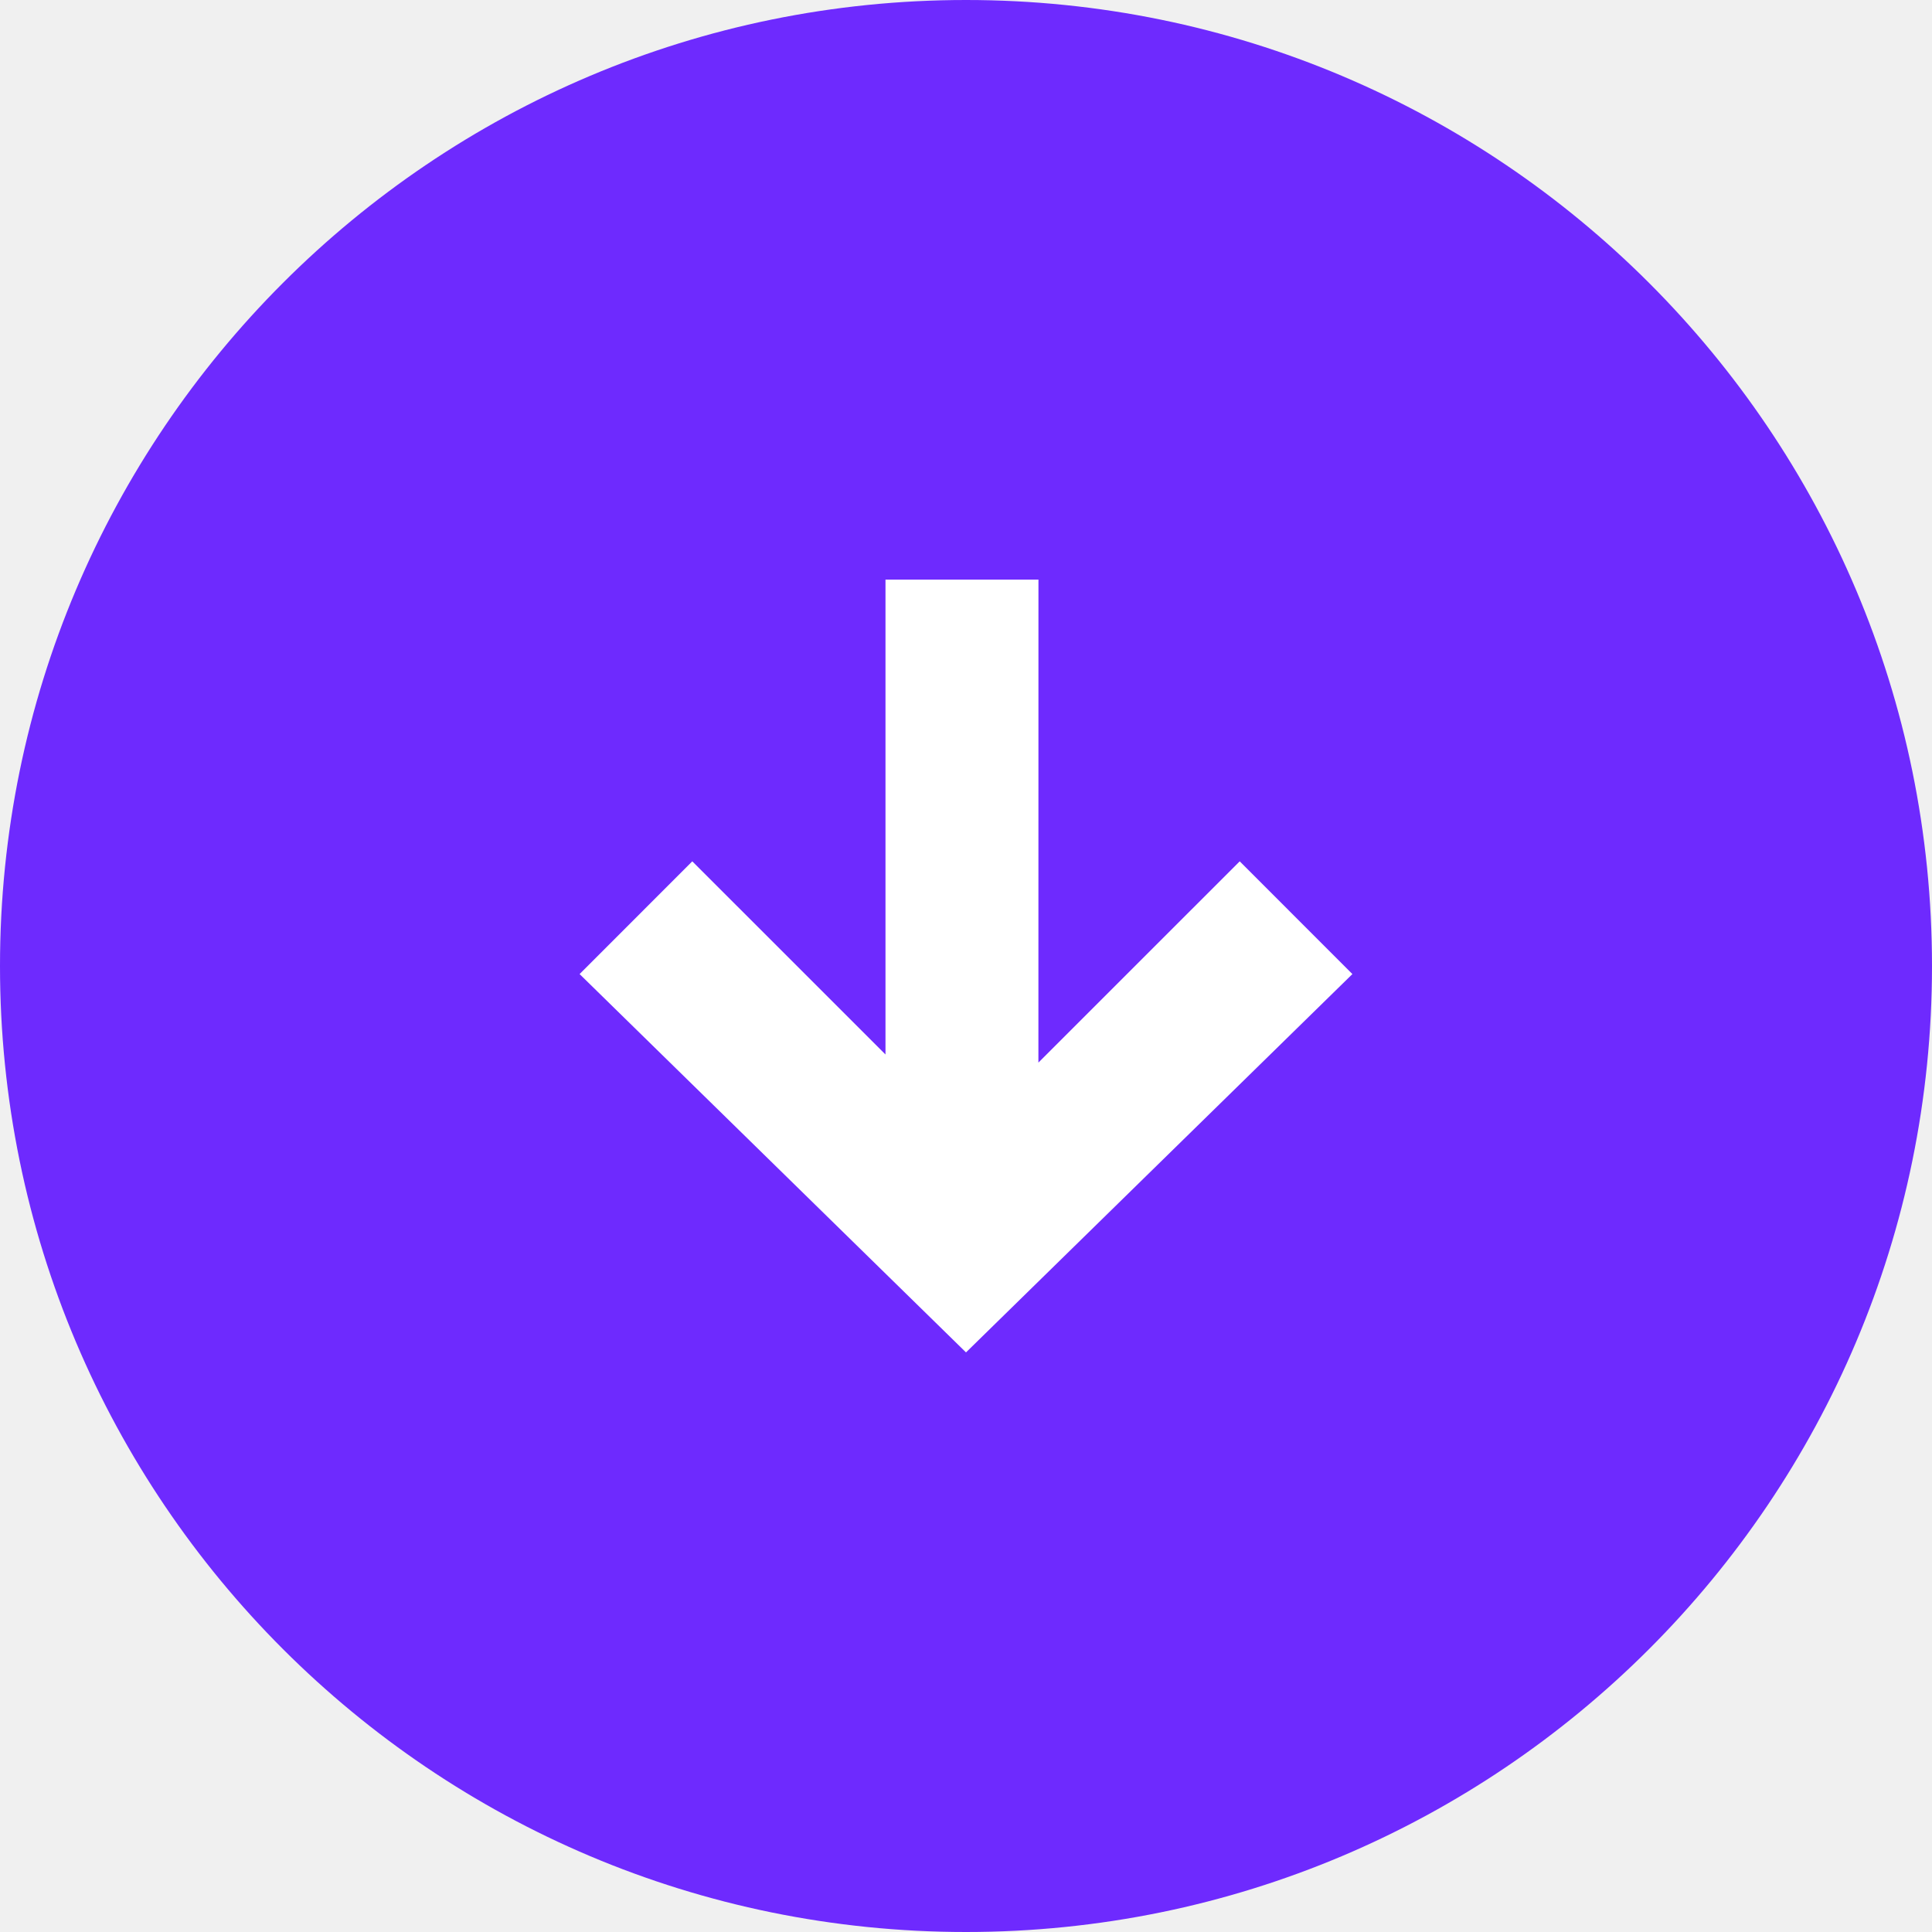
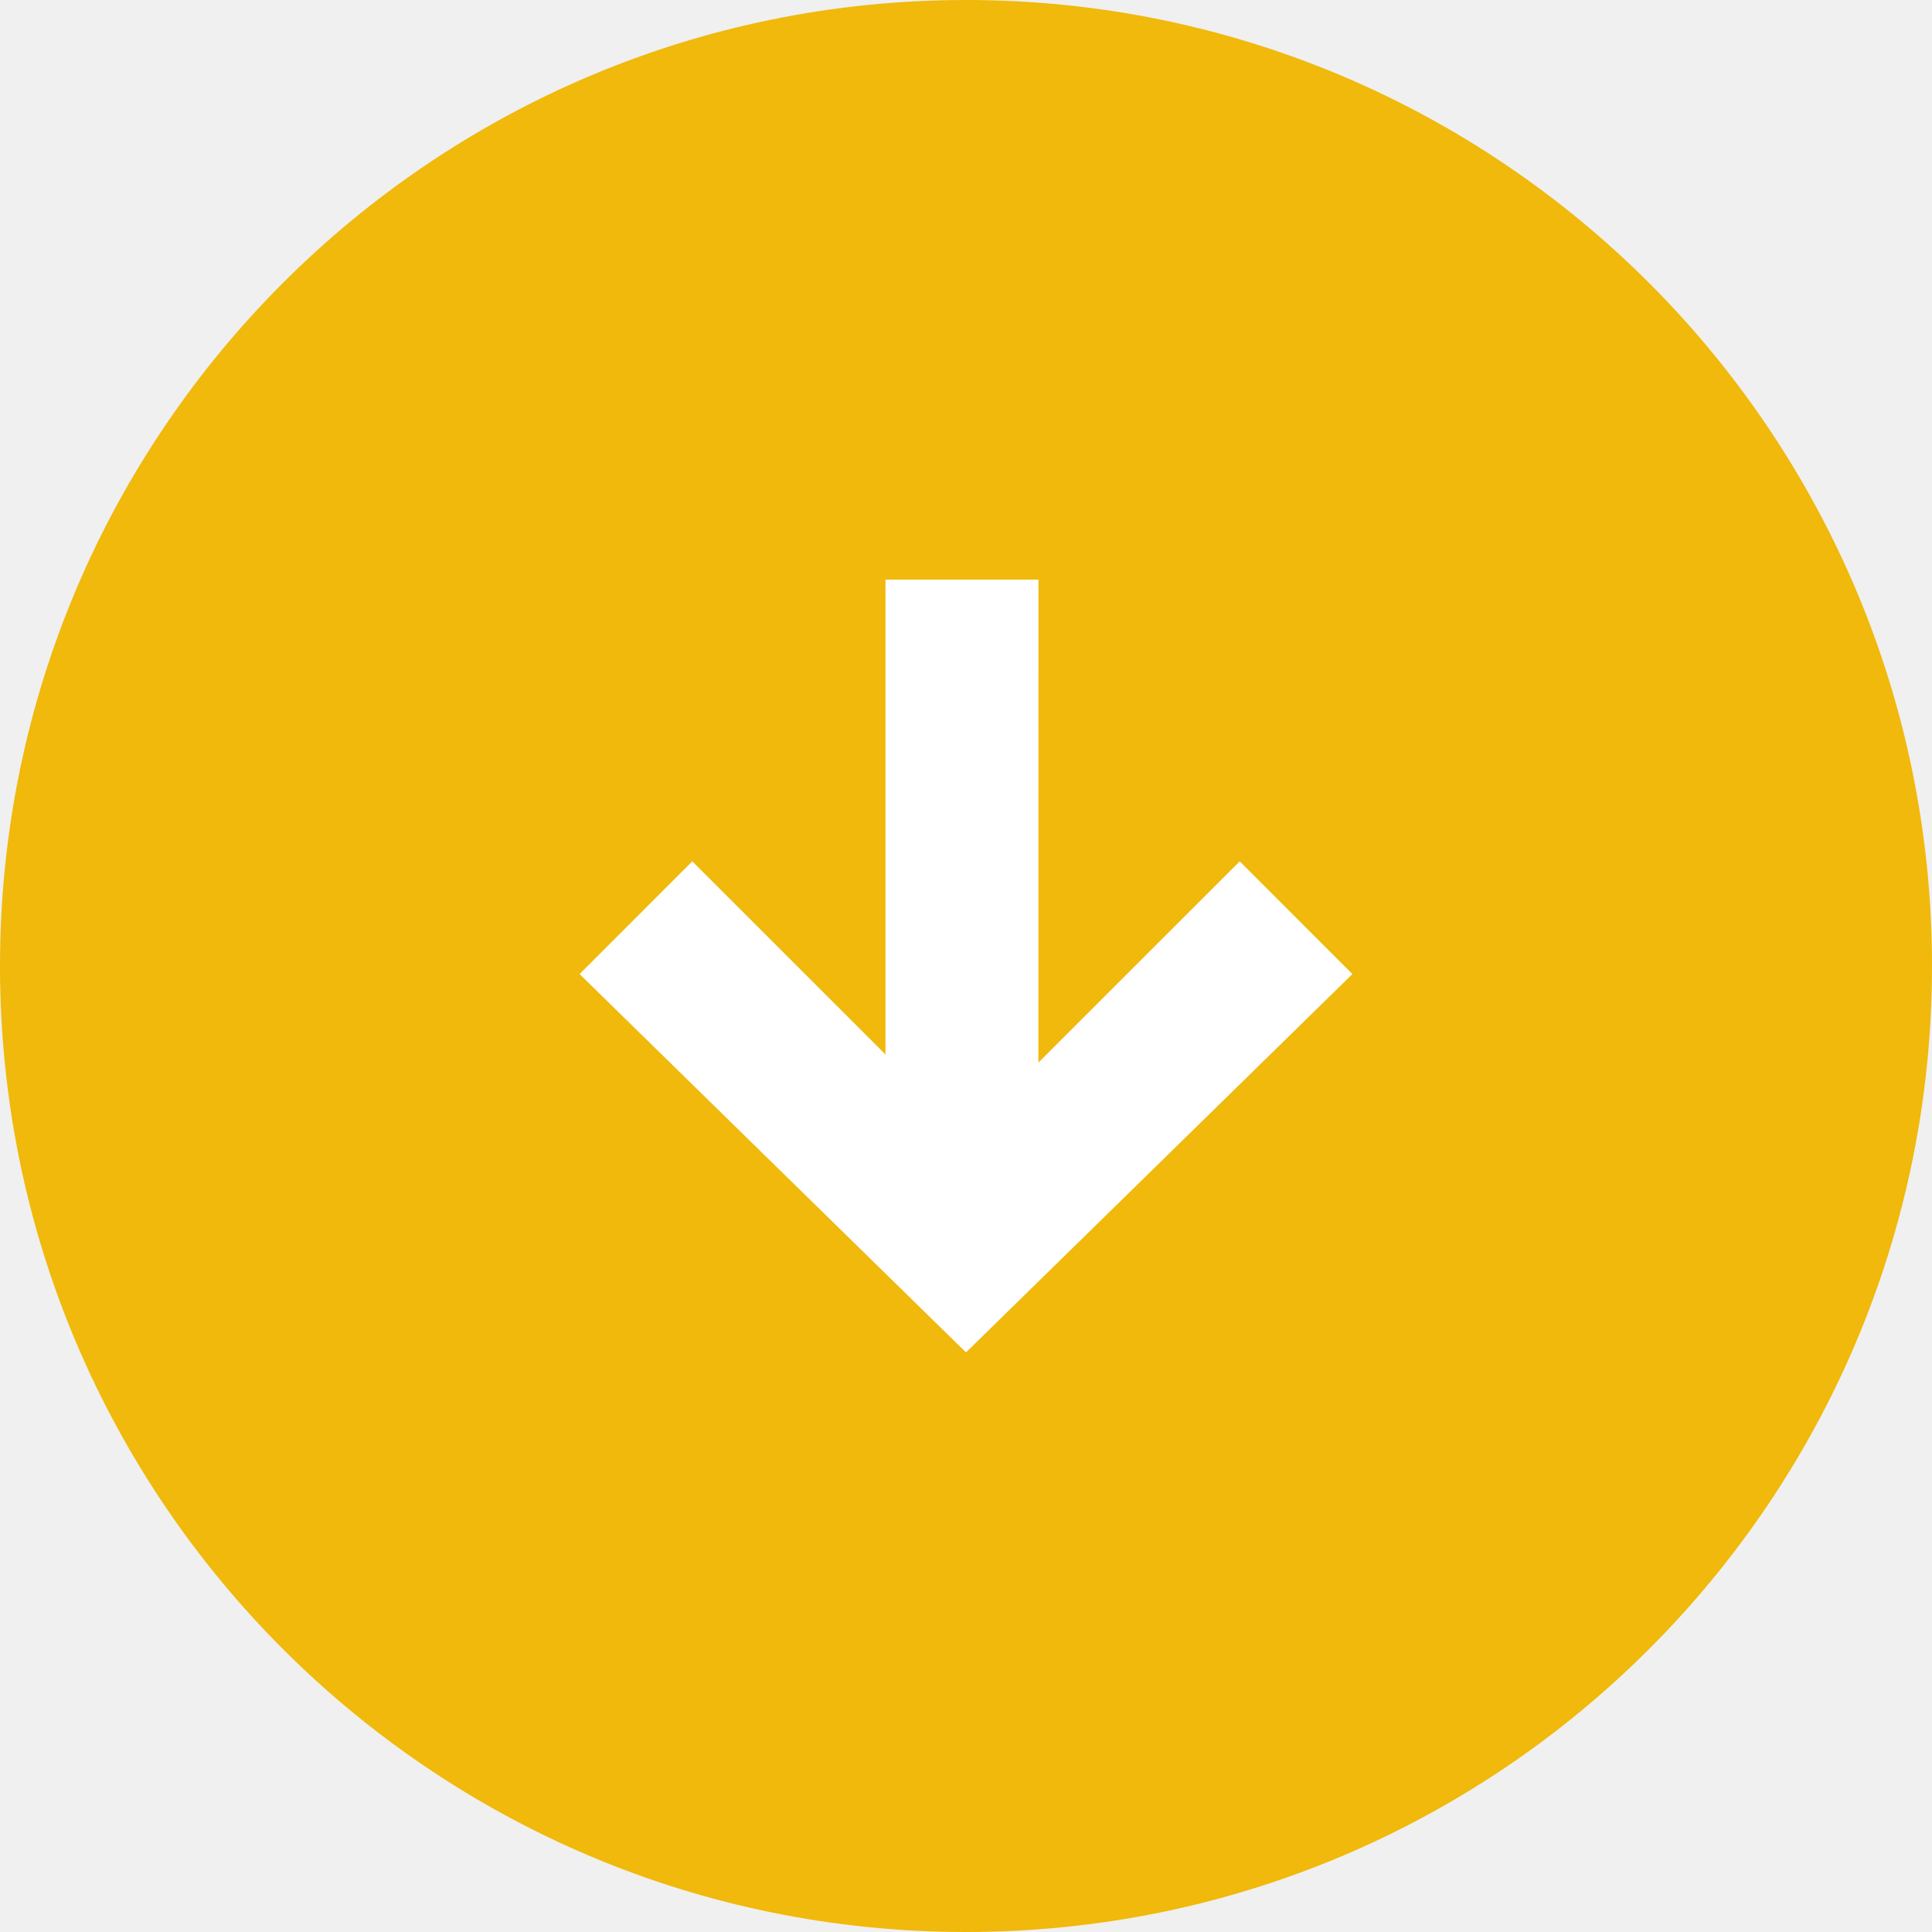
<svg xmlns="http://www.w3.org/2000/svg" xmlns:xlink="http://www.w3.org/1999/xlink" width="40px" height="40px" viewBox="0 0 40 40" version="1.1">
  <defs>
    <path d="M20,0 C31.046,0 40,8.954 40,20 C40,31.046 31.046,40 20,40 C8.954,40 0,31.046 0,20 C0,8.954 8.954,0 20,0 Z" id="path-1" />
  </defs>
  <g id="App" stroke="none" stroke-width="1" fill="none" fill-rule="evenodd">
    <g id="Assets" transform="translate(-25, -224)">
      <g id="编组-4" transform="translate(24, 224)">
        <g id="Deposit" transform="translate(1, 0)">
          <mask id="mask-2" fill="white">
            <use xlink:href="#path-1" />
          </mask>
-           <use id="Rectangle-34624293" fill="#6E2AFE" xlink:href="#path-1" />
+           <use id="Rectangle-34624293" fill="#F0B90B" xlink:href="#path-1" />
          <g id="编组" mask="url(#mask-2)" fill="#FFFFFF" fill-rule="nonzero">
            <g transform="translate(12, 12)" id="形状结合">
              <path d="M9.5,0 L9.499,10 L13.667,5.833 L16,8.167 L8,16 L0,8.167 L2.333,5.833 L6.333,9.832 L6.333,0 L9.5,0 Z" />
            </g>
          </g>
        </g>
      </g>
    </g>
  </g>
</svg>
